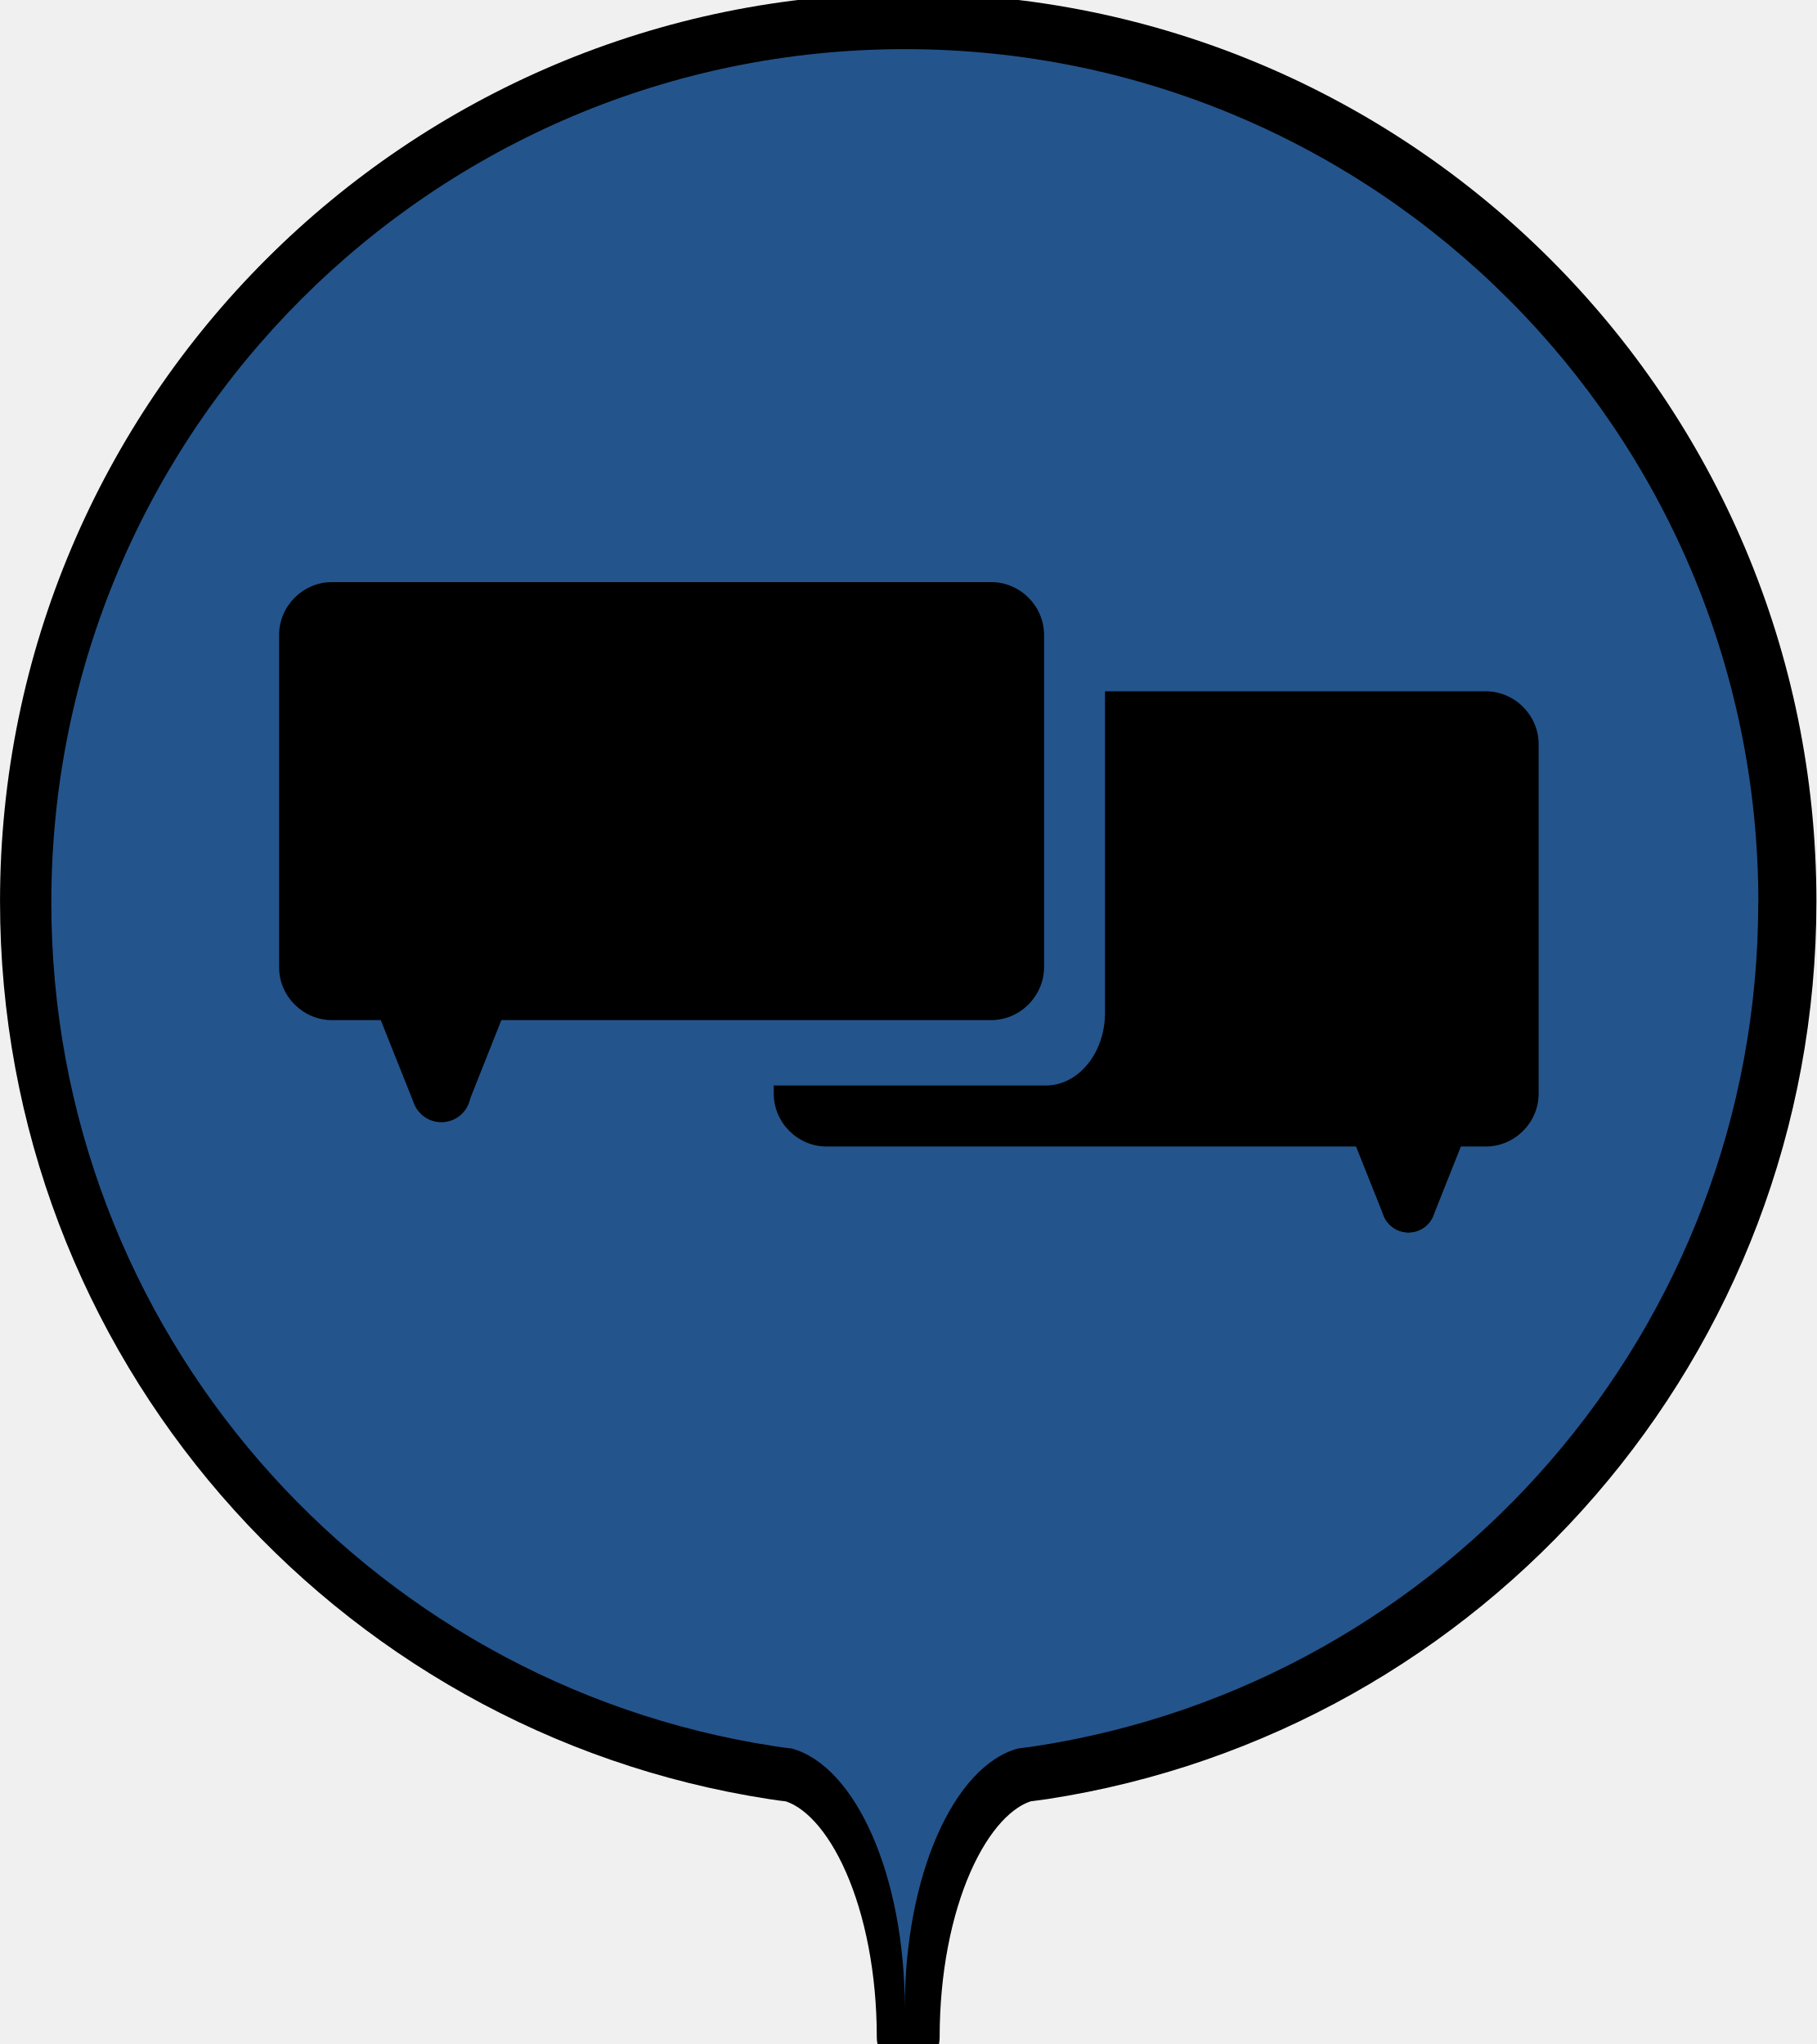
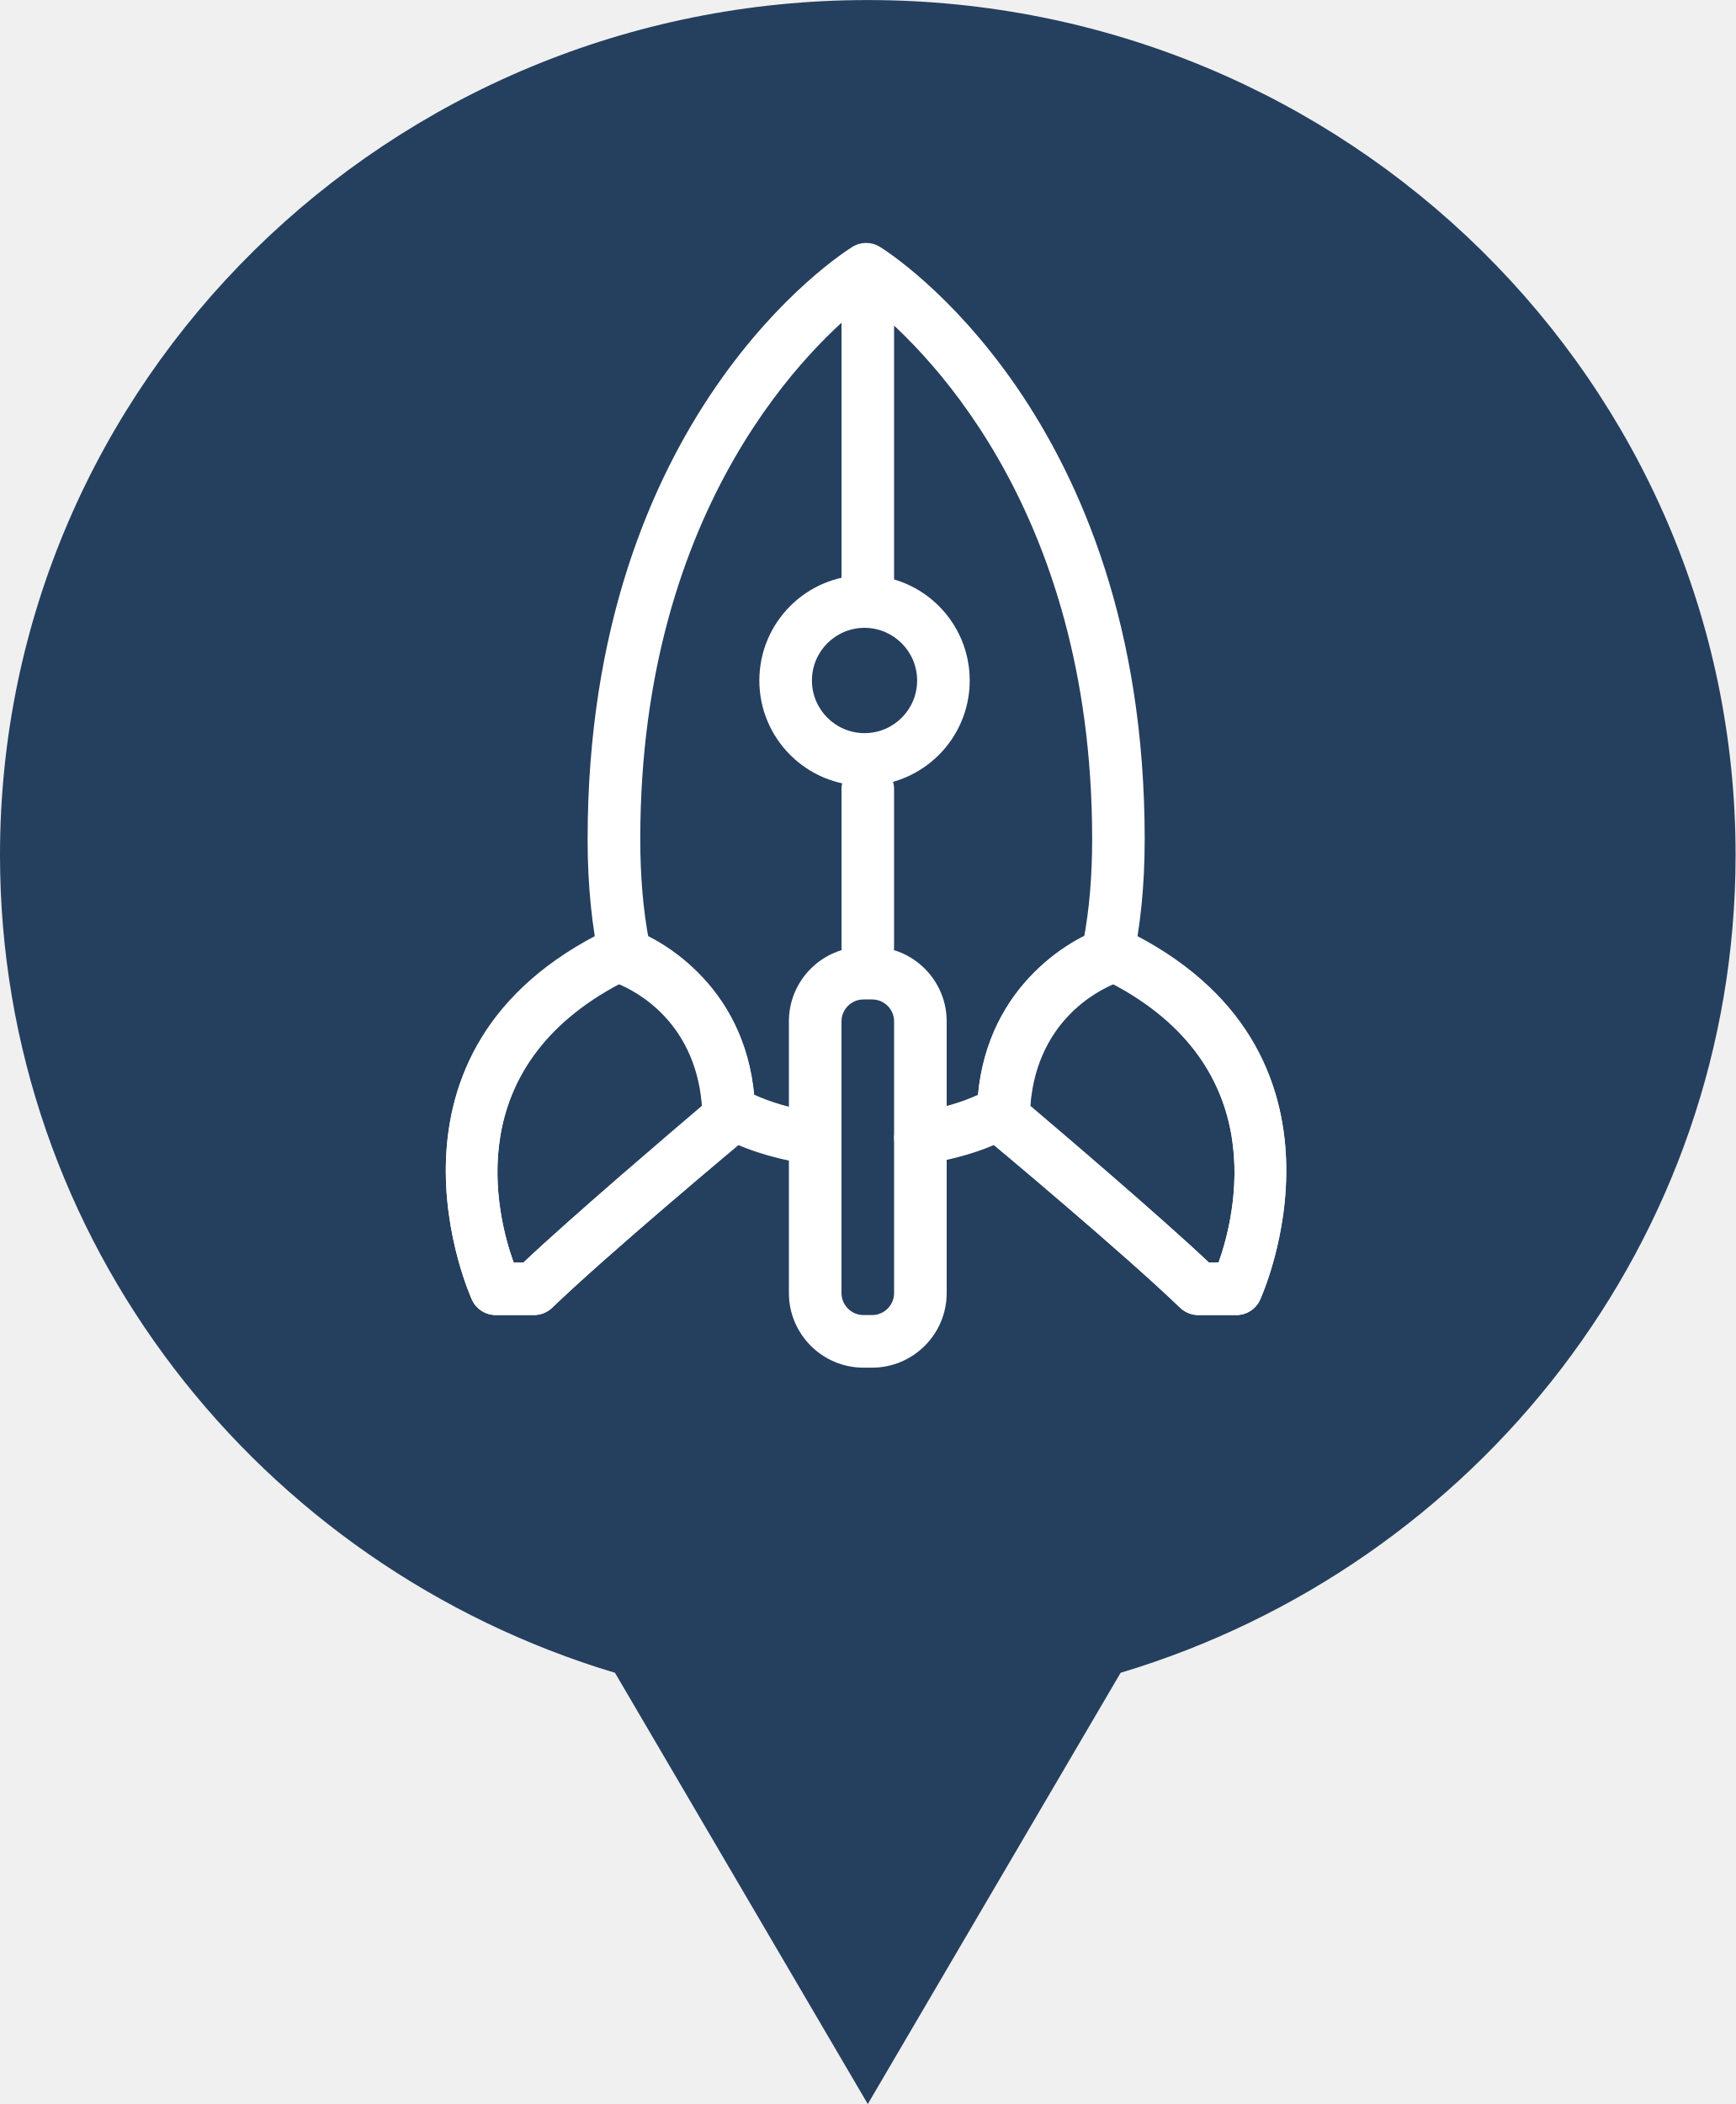
- <svg xmlns="http://www.w3.org/2000/svg" version="1.1" id="maquette_techonmap_oct_2014.fw-Sprite" x="0px" y="0px" width="32.743" height="36.852" viewBox="566.5 7.138 32.743 36.852" enable-background="new 566.5 7.138 33 40" xml:space="preserve">
-   <defs id="defs23" />
-   <path style="fill:none;stroke:#000000;stroke-width:1.133;stroke-linecap:round;stroke-linejoin:round;stroke-miterlimit:10" id="path5" d="m 598.677,23.39 c 0,-8.733 -7.078,-15.805 -15.805,-15.805 -8.727,0 -15.805,7.078 -15.805,15.805 0,7.905 5.803,14.456 13.38,15.624 l 0,0 0,0 c 0.113,0.017 0.221,0.034 0.334,0.045 1.184,0.329 2.091,2.357 2.091,4.811 0,-2.459 0.907,-4.483 2.091,-4.811 0.113,-0.017 0.227,-0.028 0.334,-0.045 l 0,0 0,0 c 7.582,-1.167 13.38,-7.718 13.38,-15.624 z" class="st0" />
-   <path style="fill:#24548c;fill-opacity:1;stroke:none;stroke-width:1.133;stroke-linecap:round;stroke-linejoin:round;stroke-miterlimit:10;stroke-opacity:1" id="path5-9" d="m 598.197,23.41 c 0,-8.501 -6.89,-15.386 -15.386,-15.386 -8.495,0 -15.386,6.89 -15.386,15.386 0,7.696 5.649,14.073 13.024,15.209 l 0,0 0,0 c 0.11,0.017 0.215,0.033 0.325,0.044 1.153,0.32 2.036,2.295 2.036,4.684 0,-2.394 0.883,-4.364 2.036,-4.684 0.11,-0.016 0.221,-0.028 0.325,-0.044 l 0,0 0,0 c 7.381,-1.136 13.024,-7.513 13.024,-15.209 z" class="st0" />
-   <path style="color:#000000;font-style:normal;font-variant:normal;font-weight:normal;font-stretch:normal;font-size:medium;line-height:normal;font-family:sans-serif;text-indent:0;text-align:start;text-decoration:none;text-decoration-line:none;text-decoration-style:solid;text-decoration-color:#000000;letter-spacing:normal;word-spacing:normal;text-transform:none;direction:ltr;block-progression:tb;writing-mode:lr-tb;baseline-shift:baseline;text-anchor:start;white-space:normal;clip-rule:nonzero;display:inline;overflow:visible;visibility:visible;opacity:1;isolation:auto;mix-blend-mode:normal;color-interpolation:sRGB;color-interpolation-filters:linearRGB;solid-color:#000000;solid-opacity:1;fill-opacity:1;fill-rule:nonzero;stroke:none;stroke-width:1;stroke-linecap:butt;stroke-linejoin:miter;stroke-miterlimit:4;stroke-dasharray:none;stroke-dashoffset:0;stroke-opacity:1;color-rendering:auto;image-rendering:auto;shape-rendering:auto;text-rendering:auto;enable-background:accumulate" d="m 581.401,19.602 c -0.522,0 -0.953,0.431 -0.953,0.953 l 0,6.301 c 0,0.522 0.431,0.953 0.953,0.953 l 11.882,0 c 0.522,0 0.953,-0.431 0.953,-0.953 l 0,-6.301 c 0,-0.522 -0.431,-0.953 -0.953,-0.953 l -11.882,0 z m 0,0.839 11.882,0 c 0.065,0 0.115,0.05 0.115,0.115 l 0,6.301 c 0,0.065 -0.05,0.115 -0.115,0.115 l -11.882,0 c -0.065,0 -0.115,-0.05 -0.115,-0.115 l 0,-6.301 c 0,-0.065 0.05,-0.115 0.115,-0.115 z" id="path7-9" />
-   <path style="color:#000000;font-style:normal;font-variant:normal;font-weight:normal;font-stretch:normal;font-size:medium;line-height:normal;font-family:sans-serif;text-indent:0;text-align:start;text-decoration:none;text-decoration-line:none;text-decoration-style:solid;text-decoration-color:#000000;letter-spacing:normal;word-spacing:normal;text-transform:none;direction:ltr;block-progression:tb;writing-mode:lr-tb;baseline-shift:baseline;text-anchor:start;white-space:normal;clip-rule:nonzero;display:inline;overflow:visible;visibility:visible;opacity:1;isolation:auto;mix-blend-mode:normal;color-interpolation:sRGB;color-interpolation-filters:linearRGB;solid-color:#000000;solid-opacity:1;fill-opacity:1;fill-rule:nonzero;stroke:none;stroke-width:1;stroke-linecap:butt;stroke-linejoin:miter;stroke-miterlimit:4;stroke-dasharray:none;stroke-dashoffset:0;stroke-opacity:1;color-rendering:auto;image-rendering:auto;shape-rendering:auto;text-rendering:auto;enable-background:accumulate" d="m 572.686,17.839 c -0.522,0 -0.953,0.431 -0.953,0.953 l 0,5.986 c 0,0.522 0.431,0.953 0.953,0.953 l 11.884,0 c 0.522,0 0.953,-0.431 0.953,-0.953 l 0,-5.986 c 0,-0.522 -0.431,-0.953 -0.953,-0.953 l -11.884,0 z m 0,0.839 11.884,0 c 0.065,0 0.115,0.05 0.115,0.115 l 0,5.986 c 0,0.065 -0.05,0.115 -0.115,0.115 l -11.884,0 c -0.065,0 -0.115,-0.05 -0.115,-0.115 l 0,-5.986 c 0,-0.065 0.05,-0.115 0.115,-0.115 z" id="path9" />
-   <path style="color:#000000;font-style:normal;font-variant:normal;font-weight:normal;font-stretch:normal;font-size:medium;line-height:normal;font-family:sans-serif;text-indent:0;text-align:start;text-decoration:none;text-decoration-line:none;text-decoration-style:solid;text-decoration-color:#000000;letter-spacing:normal;word-spacing:normal;text-transform:none;direction:ltr;block-progression:tb;writing-mode:lr-tb;baseline-shift:baseline;text-anchor:start;white-space:normal;clip-rule:nonzero;display:inline;overflow:visible;visibility:visible;opacity:1;isolation:auto;mix-blend-mode:normal;color-interpolation:sRGB;color-interpolation-filters:linearRGB;solid-color:#000000;solid-opacity:1;fill:#000000;fill-opacity:1;fill-rule:nonzero;stroke:none;stroke-width:1.061;stroke-linecap:round;stroke-linejoin:miter;stroke-miterlimit:10;stroke-dasharray:none;stroke-dashoffset:0;stroke-opacity:1;color-rendering:auto;image-rendering:auto;shape-rendering:auto;text-rendering:auto;enable-background:accumulate" d="m 590.89,25.876 a 0.483,0.483 0 0 0 -0.45,0.667 l 1.001,2.511 a 0.483,0.483 0 1 0 0.898,-0.357 l -1.001,-2.51 a 0.483,0.483 0 0 0 -0.448,-0.311 z" id="line17" />
-   <path style="color:#000000;font-style:normal;font-variant:normal;font-weight:normal;font-stretch:normal;font-size:medium;line-height:normal;font-family:sans-serif;text-indent:0;text-align:start;text-decoration:none;text-decoration-line:none;text-decoration-style:solid;text-decoration-color:#000000;letter-spacing:normal;word-spacing:normal;text-transform:none;direction:ltr;block-progression:tb;writing-mode:lr-tb;baseline-shift:baseline;text-anchor:start;white-space:normal;clip-rule:nonzero;display:inline;overflow:visible;visibility:visible;opacity:1;isolation:auto;mix-blend-mode:normal;color-interpolation:sRGB;color-interpolation-filters:linearRGB;solid-color:#000000;solid-opacity:1;fill:#000000;fill-opacity:1;fill-rule:nonzero;stroke:none;stroke-width:1.061;stroke-linecap:round;stroke-linejoin:miter;stroke-miterlimit:10;stroke-dasharray:none;stroke-dashoffset:0;stroke-opacity:1;color-rendering:auto;image-rendering:auto;shape-rendering:auto;text-rendering:auto;enable-background:accumulate" d="m 592.874,25.876 a 0.483,0.483 0 0 0 -0.434,0.311 l -0.999,2.51 a 0.483,0.483 0 0 0 0.898,0.357 l 0.999,-2.511 a 0.483,0.483 0 0 0 -0.464,-0.667 z" id="line19" />
-   <rect style="opacity:1;fill:#000000;fill-opacity:1;fill-rule:nonzero;stroke:none;stroke-width:0.601;stroke-miterlimit:4;stroke-dasharray:none;stroke-opacity:1" id="rect5247" width="12.715" height="7.602" x="580.953" y="19.899" ry="1.488" rx="0" />
-   <rect style="opacity:1;fill:#24548c;fill-opacity:1;fill-rule:nonzero;stroke:none;stroke-width:0.1;stroke-miterlimit:4;stroke-dasharray:none;stroke-opacity:1" id="rect7245" width="15.011" height="9.196" x="571.408" y="17.513" rx="1.068" ry="1.311" />
-   <path style="color:#000000;font-style:normal;font-variant:normal;font-weight:normal;font-stretch:normal;font-size:medium;line-height:normal;font-family:sans-serif;text-indent:0;text-align:start;text-decoration:none;text-decoration-line:none;text-decoration-style:solid;text-decoration-color:#000000;letter-spacing:normal;word-spacing:normal;text-transform:none;direction:ltr;block-progression:tb;writing-mode:lr-tb;baseline-shift:baseline;text-anchor:start;white-space:normal;clip-rule:nonzero;display:inline;overflow:visible;visibility:visible;opacity:1;isolation:auto;mix-blend-mode:normal;color-interpolation:sRGB;color-interpolation-filters:linearRGB;solid-color:#000000;solid-opacity:1;fill:#000000;fill-opacity:1;fill-rule:nonzero;stroke:none;stroke-width:1.061;stroke-linecap:round;stroke-linejoin:miter;stroke-miterlimit:10;stroke-dasharray:none;stroke-dashoffset:0;stroke-opacity:1;color-rendering:auto;image-rendering:auto;shape-rendering:auto;text-rendering:auto;enable-background:accumulate" d="m 573.353,23.544 a 0.528,0.528 0 0 0 -0.49,0.731 l 1.098,2.752 a 0.529,0.529 0 1 0 0.982,-0.393 l -1.098,-2.75 a 0.528,0.528 0 0 0 -0.492,-0.34 z" id="line13" />
-   <path style="color:#000000;font-style:normal;font-variant:normal;font-weight:normal;font-stretch:normal;font-size:medium;line-height:normal;font-family:sans-serif;text-indent:0;text-align:start;text-decoration:none;text-decoration-line:none;text-decoration-style:solid;text-decoration-color:#000000;letter-spacing:normal;word-spacing:normal;text-transform:none;direction:ltr;block-progression:tb;writing-mode:lr-tb;baseline-shift:baseline;text-anchor:start;white-space:normal;clip-rule:nonzero;display:inline;overflow:visible;visibility:visible;opacity:1;isolation:auto;mix-blend-mode:normal;color-interpolation:sRGB;color-interpolation-filters:linearRGB;solid-color:#000000;solid-opacity:1;fill-opacity:1;fill-rule:nonzero;stroke:none;stroke-width:1;stroke-linecap:butt;stroke-linejoin:miter;stroke-miterlimit:4;stroke-dasharray:none;stroke-dashoffset:0;stroke-opacity:1;color-rendering:auto;image-rendering:auto;shape-rendering:auto;text-rendering:auto;enable-background:accumulate" d="m 572.484,17.633 c -0.522,0 -0.953,0.431 -0.953,0.953 l 0,5.991 c 0,0.522 0.431,0.953 0.953,0.953 l 11.884,0 c 0.522,0 0.953,-0.435 0.953,-0.958 l 0,-5.986 c 0,-0.522 -0.431,-0.953 -0.953,-0.953 l -11.884,0 z m 0,0.839 11.884,0 c 0.065,0 0.115,0.05 0.115,0.115 l 0,5.986 c 0,0.073 -0.05,0.12 -0.115,0.12 l -11.884,0 c -0.065,0 -0.115,-0.05 -0.115,-0.115 l 0,-5.991 c 0,-0.065 0.05,-0.115 0.115,-0.115 z" id="path11" />
-   <rect style="opacity:1;fill:#000000;fill-opacity:1;fill-rule:nonzero;stroke:none;stroke-width:0.601;stroke-miterlimit:4;stroke-dasharray:none;stroke-opacity:1" id="rect5245" width="12.511" height="6.545" x="572.056" y="18.297" />
-   <path style="color:#000000;font-style:normal;font-variant:normal;font-weight:normal;font-stretch:normal;font-size:medium;line-height:normal;font-family:sans-serif;text-indent:0;text-align:start;text-decoration:none;text-decoration-line:none;text-decoration-style:solid;text-decoration-color:#000000;letter-spacing:normal;word-spacing:normal;text-transform:none;direction:ltr;block-progression:tb;writing-mode:lr-tb;baseline-shift:baseline;text-anchor:start;white-space:normal;clip-rule:nonzero;display:inline;overflow:visible;visibility:visible;opacity:1;isolation:auto;mix-blend-mode:normal;color-interpolation:sRGB;color-interpolation-filters:linearRGB;solid-color:#000000;solid-opacity:1;fill:#000000;fill-opacity:1;fill-rule:nonzero;stroke:none;stroke-width:1.061;stroke-linecap:round;stroke-linejoin:miter;stroke-miterlimit:10;stroke-dasharray:none;stroke-dashoffset:0;stroke-opacity:1;color-rendering:auto;image-rendering:auto;shape-rendering:auto;text-rendering:auto;enable-background:accumulate" d="m 575.528,23.544 a 0.528,0.528 0 0 0 -0.474,0.34 l -1.092,2.752 a 0.528,0.528 0 1 0 0.982,0.389 l 1.092,-2.75 a 0.528,0.528 0 0 0 -0.507,-0.731 z" id="line15" />
+ <svg xmlns="http://www.w3.org/2000/svg" version="1.1" id="maquette_techonmap_oct_2014.fw-Sprite" x="0px" y="0px" width="33px" height="40px" viewBox="180.75 10.138 33 40" enable-background="new 180.75 10.138 33 40" xml:space="preserve">
+   <g>
+     <path fill="#253F5F" d="M213.75,26.391c0-8.977-7.387-16.252-16.5-16.252s-16.5,7.276-16.5,16.252   c0,7.327,4.926,13.521,11.693,15.549l4.807,8.199l4.807-8.199C208.824,39.911,213.75,33.718,213.75,26.391z" />
+     <g>
+       <g>
+         <g>
+           <path fill="#FFFFFF" d="M198.25,32.273c-0.245,0-0.458-0.18-0.494-0.428c-0.04-0.273,0.15-0.527,0.424-0.566      c0.445-0.063,0.834-0.174,1.182-0.334c0.166-1.514,1.082-2.479,1.99-2.932c0.109-0.57,0.164-1.215,0.164-1.923      c0-6.407-3.324-9.46-4.295-10.216c-0.974,0.756-4.297,3.809-4.297,10.216c0,0.708,0.055,1.353,0.164,1.923      c0.91,0.452,1.824,1.418,1.991,2.932c0.323,0.147,0.69,0.257,1.091,0.318c0.271,0.045,0.458,0.301,0.415,0.573      c-0.043,0.271-0.302,0.456-0.573,0.415c-0.615-0.1-1.172-0.285-1.652-0.553c-0.151-0.084-0.25-0.241-0.256-0.415      c-0.076-1.705-1.271-2.312-1.638-2.455c-0.153-0.062-0.267-0.193-0.303-0.354c-0.159-0.697-0.24-1.5-0.24-2.385      c0-8.053,4.828-11.13,5.033-11.257c0.161-0.101,0.364-0.101,0.526,0c0.205,0.127,5.033,3.204,5.033,11.257      c0,0.885-0.082,1.688-0.24,2.385c-0.036,0.16-0.15,0.293-0.303,0.354c-0.365,0.146-1.562,0.75-1.639,2.455      c-0.007,0.174-0.104,0.33-0.256,0.415c-0.505,0.281-1.098,0.474-1.76,0.568C198.297,32.271,198.273,32.273,198.25,32.273z" />
+         </g>
+         <g>
+           <path fill="#FFFFFF" d="M204.259,35.139h-0.725c-0.13,0-0.255-0.052-0.349-0.142c-1.01-0.978-3.652-3.187-3.681-3.208      c-0.112-0.096-0.18-0.234-0.18-0.385c0-2.272,1.584-3.367,2.422-3.631c0.119-0.034,0.251-0.027,0.364,0.027      c4.76,2.288,2.619,7,2.599,7.047C204.629,35.025,204.453,35.139,204.259,35.139z M203.734,34.139h0.186      c0.324-0.914,1.016-3.738-2.045-5.338c-0.417,0.194-1.448,0.83-1.541,2.377C200.932,31.68,202.787,33.245,203.734,34.139z" />
+         </g>
+         <g>
+           <path fill="#FFFFFF" d="M190.902,35.139h-0.726c-0.192,0-0.37-0.113-0.452-0.289c-0.021-0.047-2.16-4.759,2.598-7.047      c0.115-0.056,0.246-0.062,0.365-0.027c0.838,0.264,2.422,1.356,2.422,3.632c0,0.147-0.065,0.288-0.18,0.384      c-0.025,0.021-2.672,2.23-3.681,3.208C191.158,35.087,191.033,35.139,190.902,35.139z M190.516,34.139h0.188      c0.948-0.894,2.804-2.459,3.399-2.961c-0.092-1.546-1.121-2.181-1.541-2.377C189.486,30.407,190.188,33.227,190.516,34.139z" />
+         </g>
+         <g>
+           <g>
+             <path fill="#FFFFFF" d="M204.259,35.139h-0.725c-0.13,0-0.255-0.052-0.349-0.142c-1.011-0.978-3.654-3.212-3.683-3.233       c-0.11-0.096-0.177-0.234-0.177-0.383c0-2.279,1.591-3.34,2.432-3.583c0.117-0.034,0.245-0.024,0.354,0.03       c4.761,2.289,2.619,6.977,2.598,7.021C204.628,35.025,204.452,35.139,204.259,35.139z M203.734,34.139h0.187       c0.324-0.91,1.015-3.719-2.052-5.313c-0.412,0.182-1.443,0.788-1.535,2.329C200.928,31.659,202.787,33.243,203.734,34.139z" />
+           </g>
+           <g>
+             <path fill="#FFFFFF" d="M190.902,35.139h-0.726c-0.192,0-0.368-0.111-0.45-0.287c-0.022-0.047-2.164-4.732,2.596-7.021       c0.109-0.057,0.236-0.064,0.354-0.03c0.842,0.243,2.434,1.304,2.434,3.583c0,0.146-0.065,0.287-0.178,0.383       c-0.027,0.021-2.673,2.258-3.683,3.233C191.158,35.087,191.033,35.139,190.902,35.139z M190.516,34.139h0.188       c0.946-0.896,2.806-2.479,3.399-2.984c-0.092-1.539-1.121-2.146-1.537-2.329C189.486,30.428,190.188,33.23,190.516,34.139z" />
+           </g>
+         </g>
+       </g>
+       <g>
+         <path fill="#FFFFFF" d="M197.188,25.076c-1.103,0-2-0.896-2-2.001s0.897-2.001,2-2.001c1.104,0,2,0.896,2,2.001     S198.291,25.076,197.188,25.076z M197.188,22.074c-0.551,0-1,0.447-1,1.001c0,0.552,0.449,1.001,1,1.001c0.554,0,1-0.449,1-1.001     S197.738,22.074,197.188,22.074z" />
+       </g>
+       <g>
+         <path fill="#FFFFFF" d="M197.25,21.639c-0.275,0-0.5-0.225-0.5-0.5v-5c0-0.276,0.225-0.5,0.5-0.5s0.5,0.224,0.5,0.5v5     C197.75,21.414,197.525,21.639,197.25,21.639z" />
+       </g>
+       <g>
+         <path fill="#FFFFFF" d="M197.25,28.639c-0.275,0-0.5-0.225-0.5-0.5v-3c0-0.277,0.225-0.5,0.5-0.5s0.5,0.223,0.5,0.5v3     C197.75,28.414,197.525,28.639,197.25,28.639z" />
+       </g>
+       <g>
+         <path fill="#FFFFFF" d="M197.333,36.139h-0.166c-0.781,0-1.417-0.637-1.417-1.418v-5.166c0-0.781,0.636-1.416,1.417-1.416h0.166     c0.78,0,1.417,0.635,1.417,1.416v5.166C198.75,35.502,198.113,36.139,197.333,36.139z M197.167,29.139     c-0.229,0-0.417,0.188-0.417,0.416v5.166c0,0.229,0.188,0.418,0.417,0.418h0.166c0.229,0,0.417-0.188,0.417-0.418v-5.166     c0-0.229-0.188-0.416-0.417-0.416H197.167z" />
+       </g>
+     </g>
+   </g>
</svg>
